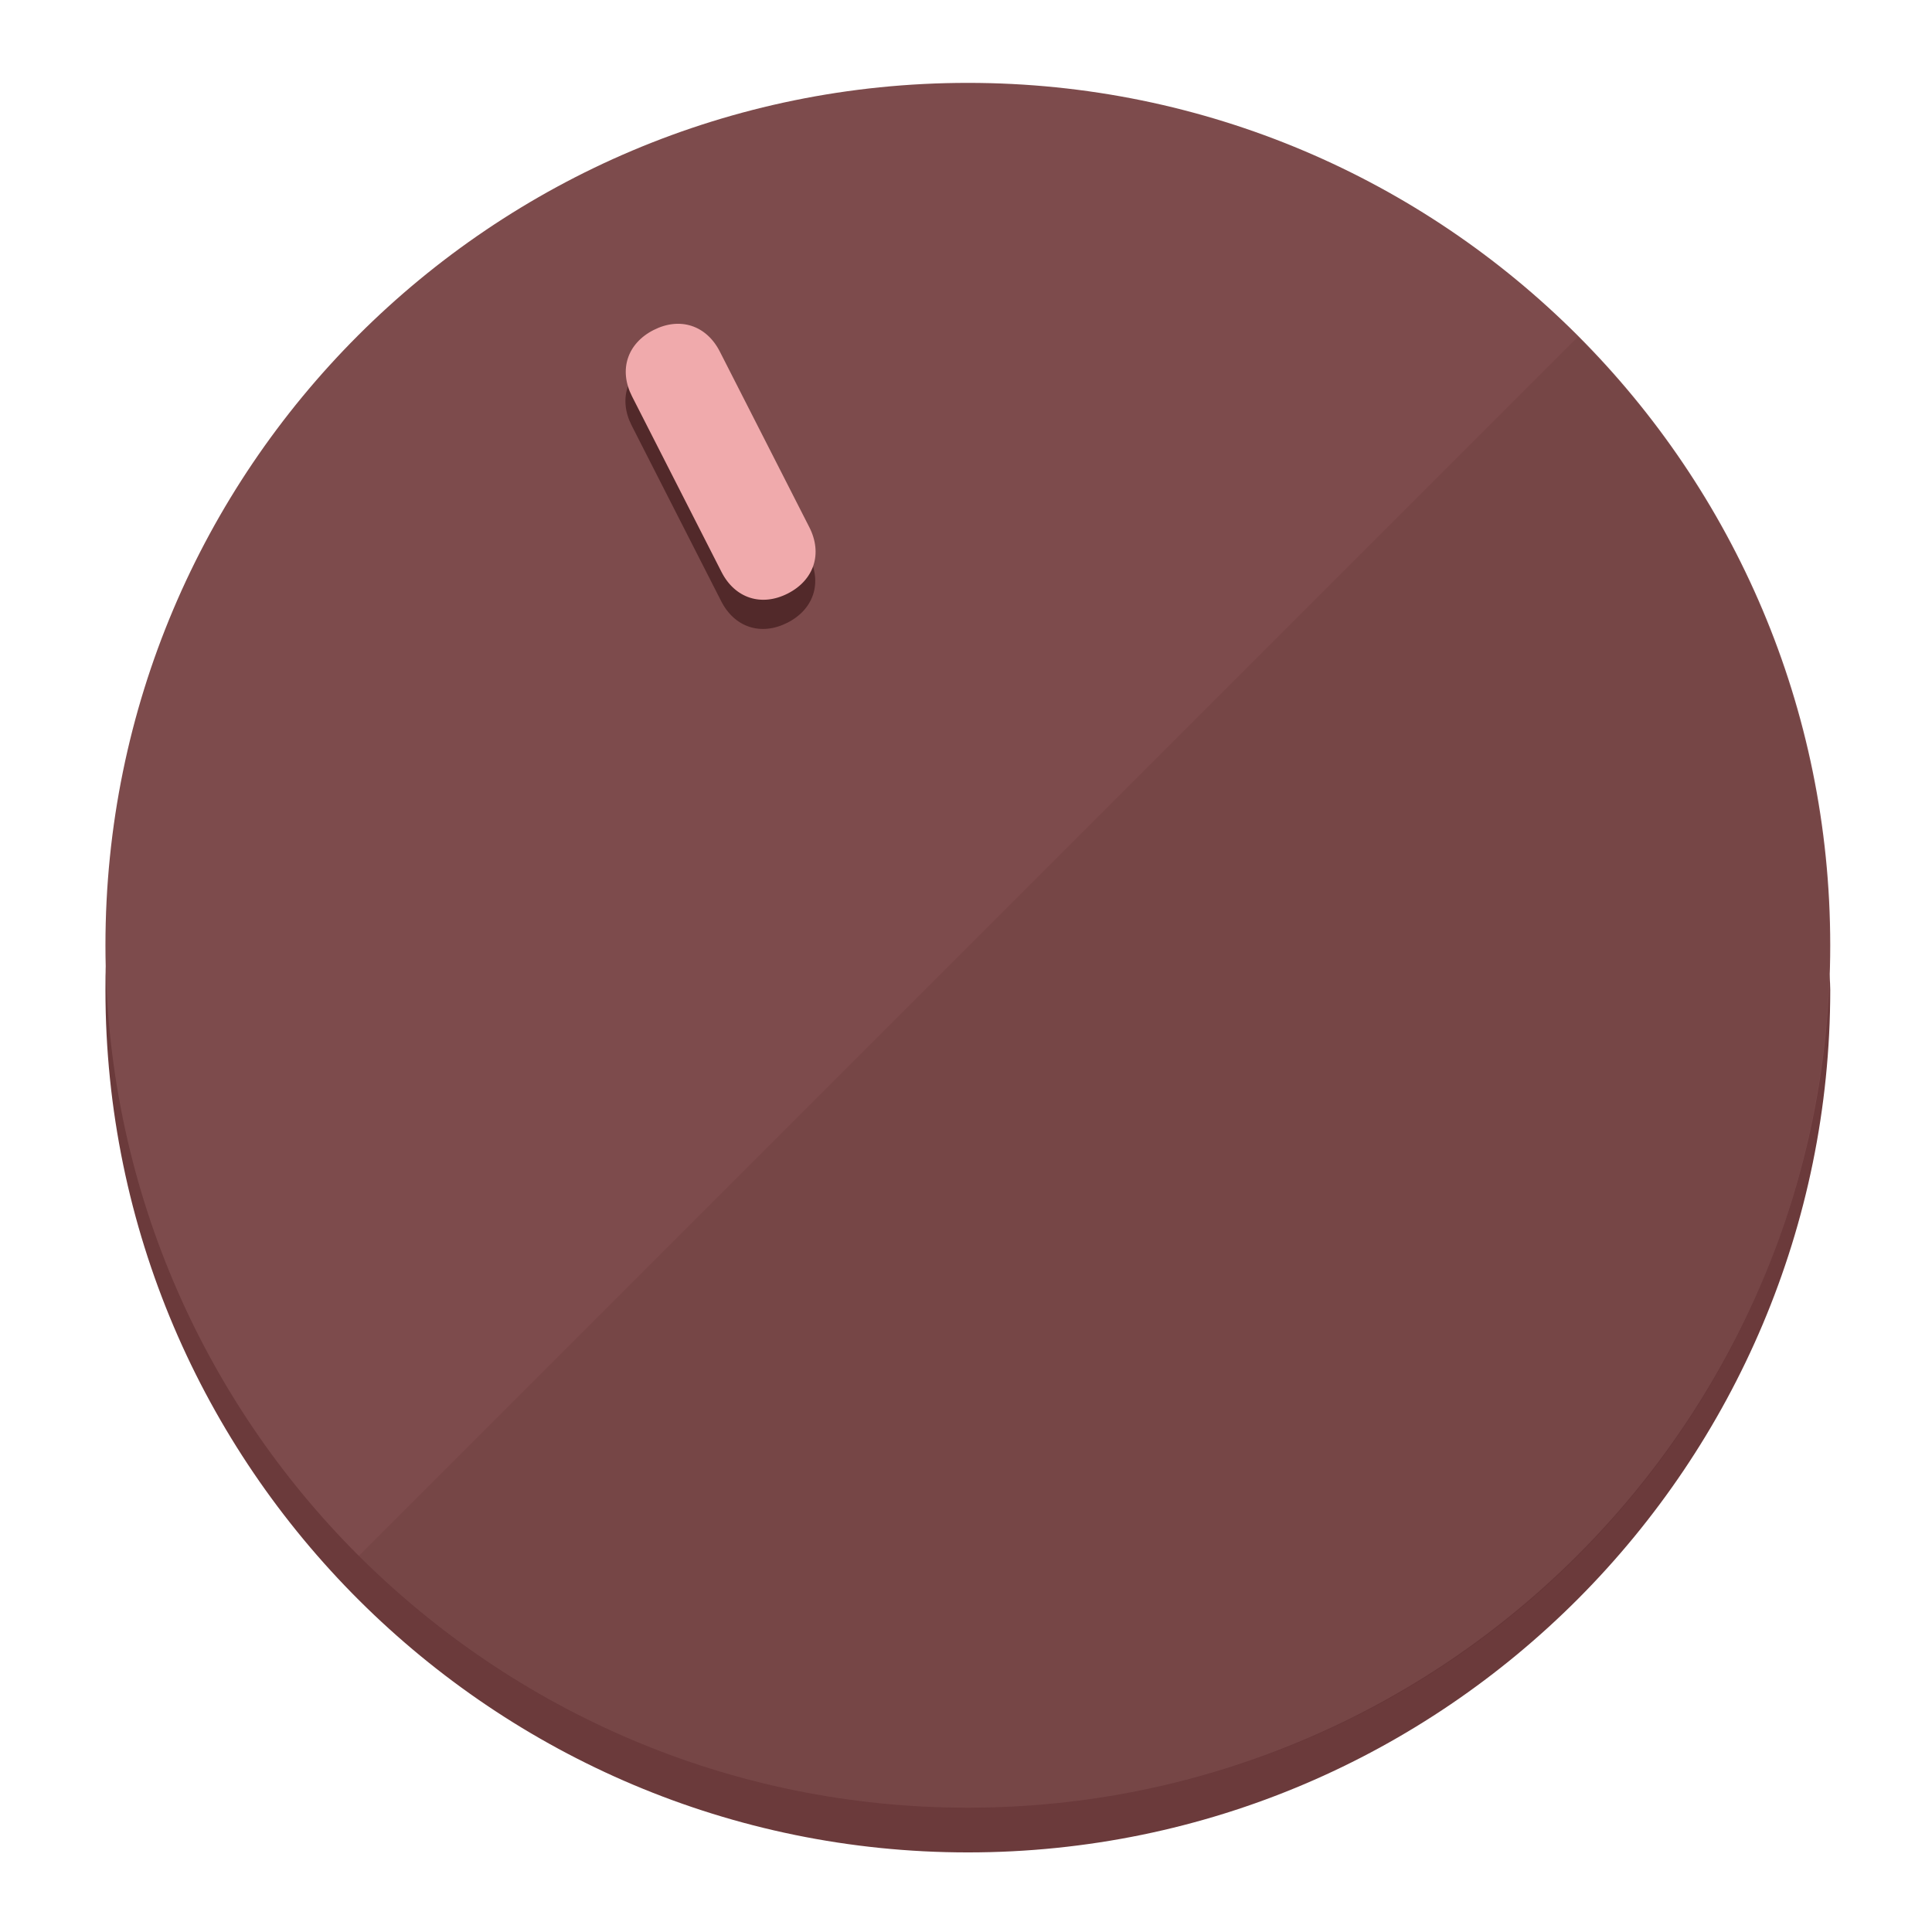
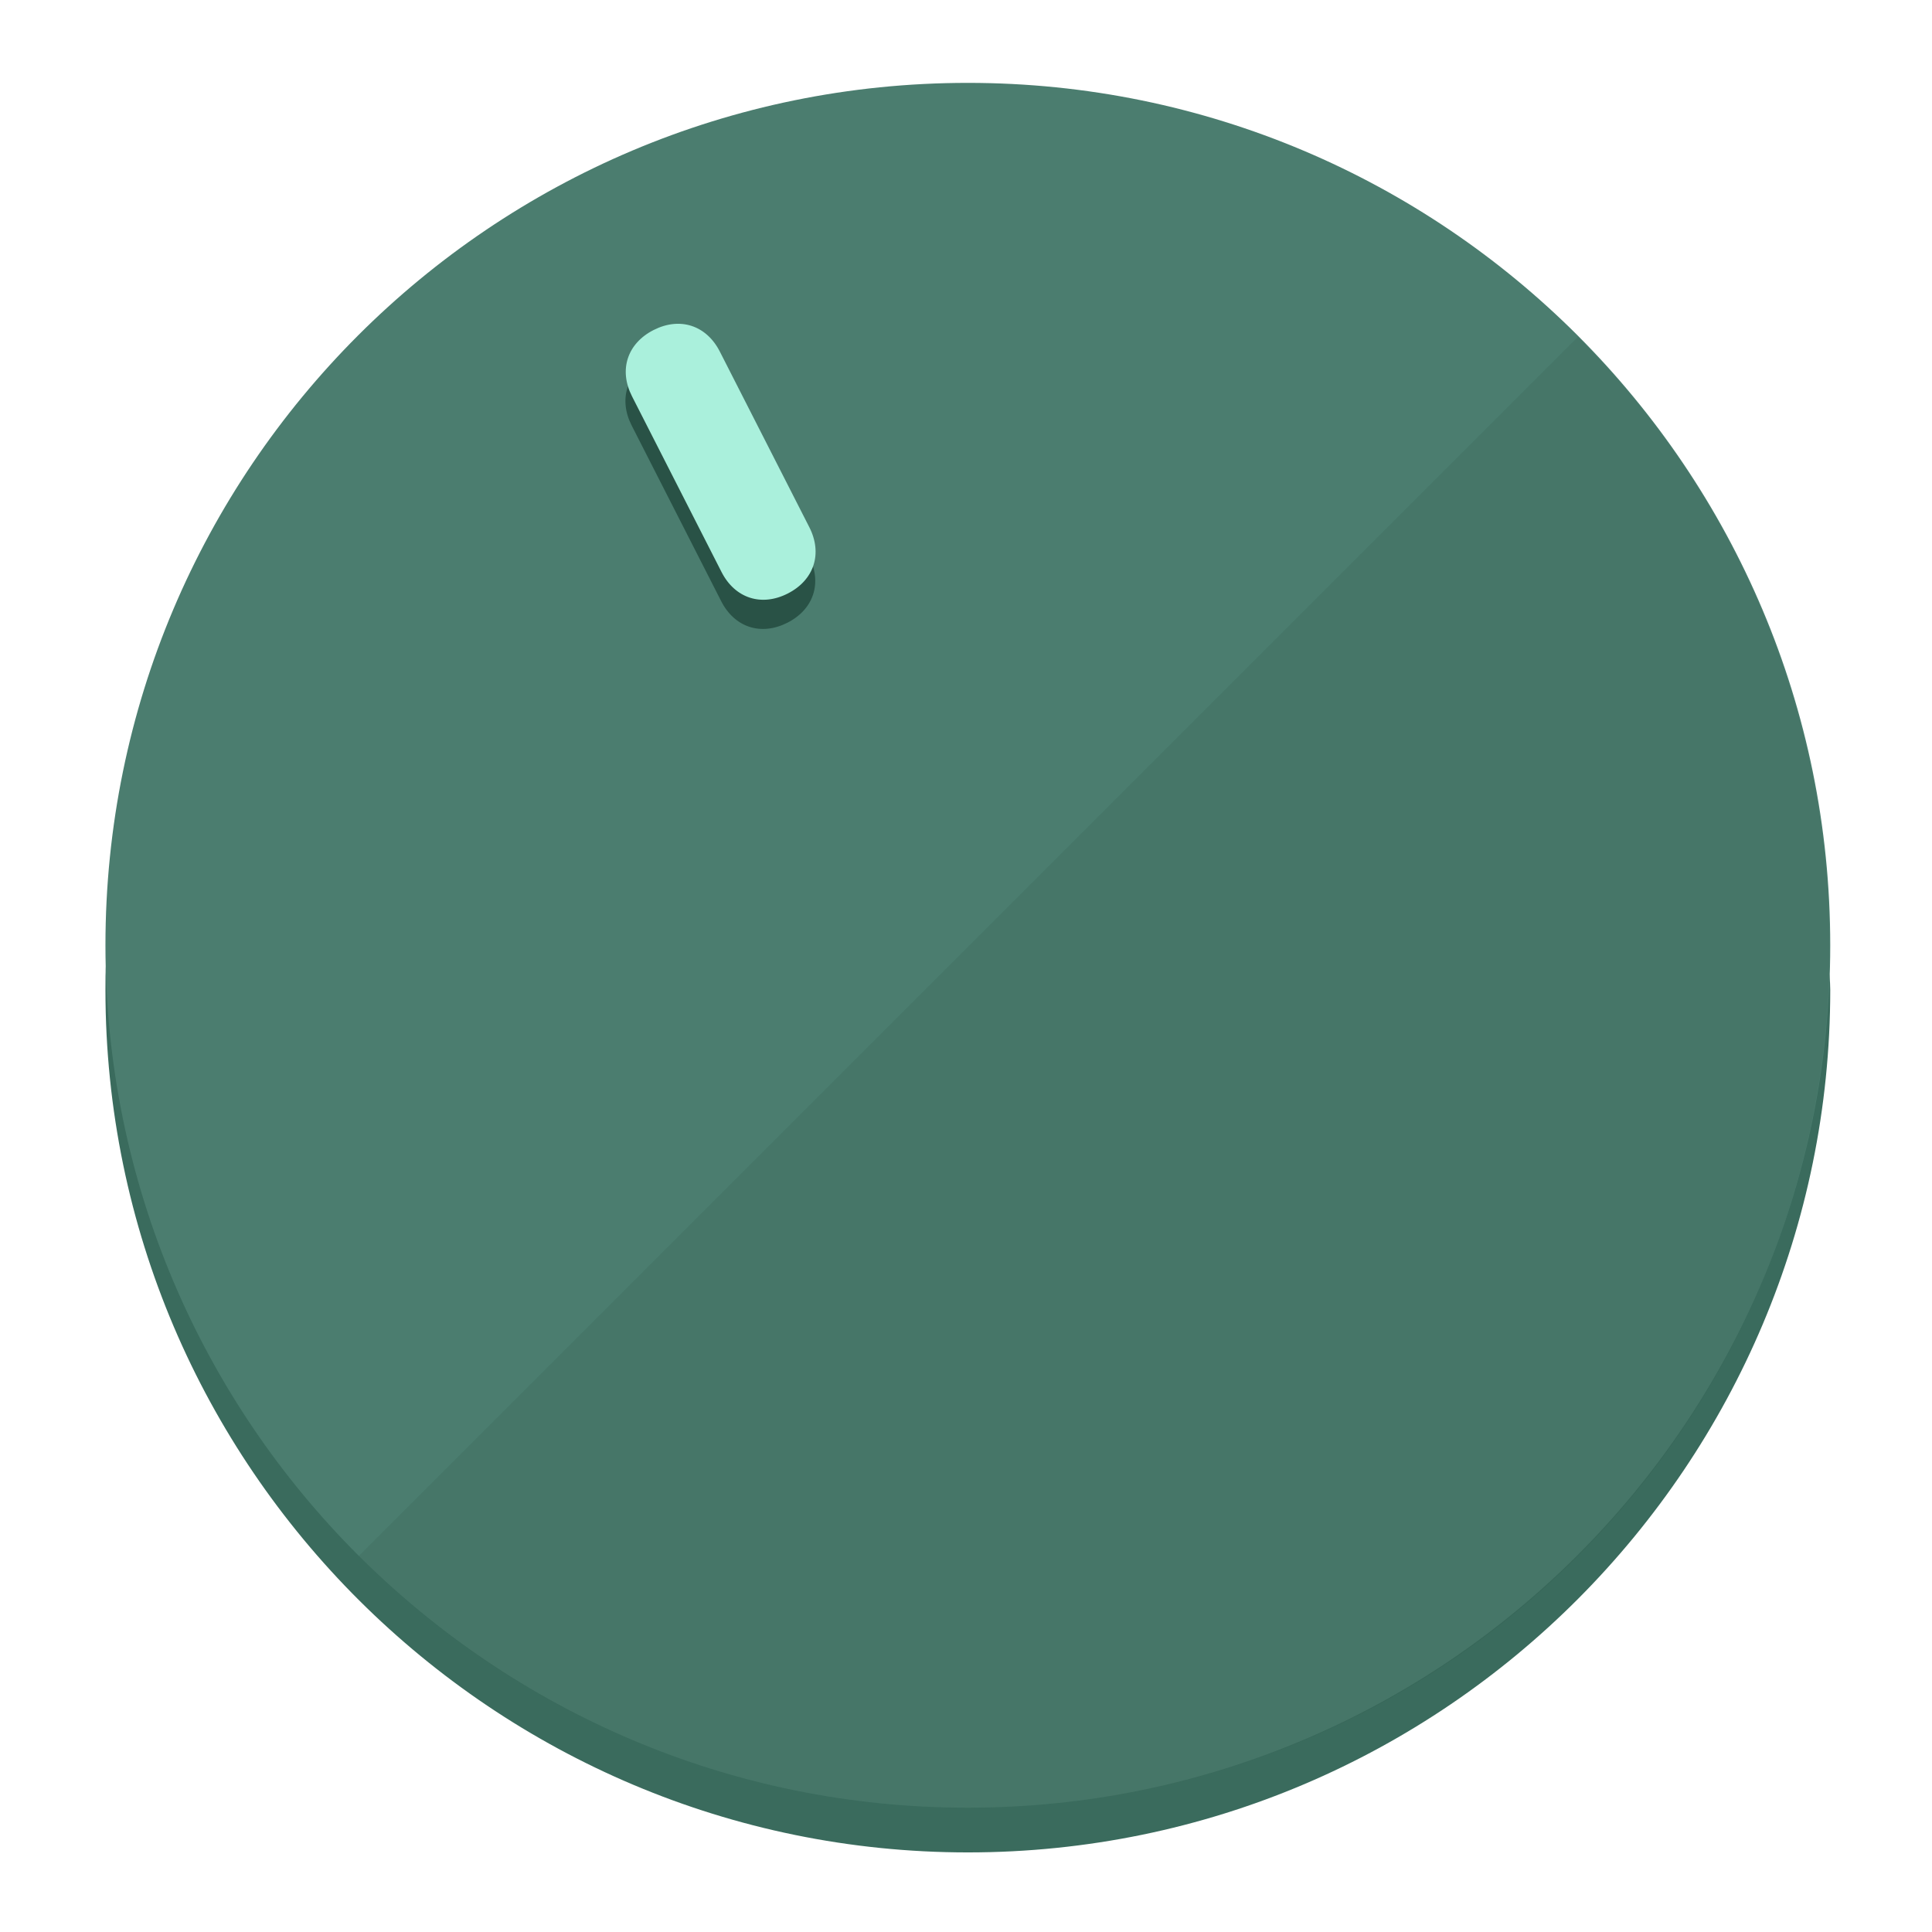
<svg xmlns="http://www.w3.org/2000/svg" height="120px" width="120px" version="1.1" id="Layer_1" viewBox="0 0 496.8 496.8" xml:space="preserve">
  <defs id="defs23" />
  <g id="g3158">
-     <path style="display:inline;fill:#6B3A3B;fill-opacity:1;stroke-width:1.584" d="m 248.875,445.92 c 116.582,0 212.89,-91.238 220.493,-205.286 0,5.069 1.267,8.87 1.267,13.939 0,121.651 -98.842,221.76 -221.76,221.76 -121.651,0 -221.76,-98.842 -221.76,-221.76 0,-5.069 0,-8.87 1.267,-13.939 7.603,114.048 103.91,205.286 220.493,205.286 z" id="path8" />
-     <circle style="display:inline;fill:#7D4B4C;fill-opacity:1;stroke-width:1.584" cx="248.875" cy="243.071" r="221.76" id="circle12" />
-     <path style="display:inline;fill:#52292A;fill-opacity:0.154;stroke-width:1.587" d="m 405.744,86.606 c 86.308,86.308 86.308,227.193 0,313.5 -86.308,86.308 -227.193,86.308 -313.5,0" id="path14" />
+     <path style="display:inline;fill:#3A6B5D;fill-opacity:1;stroke-width:1.584" d="m 248.875,445.92 c 116.582,0 212.89,-91.238 220.493,-205.286 0,5.069 1.267,8.87 1.267,13.939 0,121.651 -98.842,221.76 -221.76,221.76 -121.651,0 -221.76,-98.842 -221.76,-221.76 0,-5.069 0,-8.87 1.267,-13.939 7.603,114.048 103.91,205.286 220.493,205.286 z" id="path8" />
+     <circle style="display:inline;fill:#4B7D6F;fill-opacity:1;stroke-width:1.584" cx="248.875" cy="243.071" r="221.76" id="circle12" />
+     <path style="display:inline;fill:#295246;fill-opacity:0.154;stroke-width:1.587" d="m 405.744,86.606 c 86.308,86.308 86.308,227.193 0,313.5 -86.308,86.308 -227.193,86.308 -313.5,0" id="path14" />
  </g>
  <g id="g3198">
    <circle style="display:none;fill:#000000;fill-opacity:0;stroke-width:1.584" cx="110.802" cy="329.835" r="221.76" id="circle12-3" transform="rotate(-27)" />
-     <path style="display:inline;fill:#52292A;fill-opacity:1;stroke-width:1.584" d="m 208.027,143.077 c 3.452,6.774 1.237,13.592 -5.538,17.044 v 0 c -6.775,3.452 -13.592,1.237 -17.044,-5.538 l -23.012,-45.163 c -3.452,-6.775 -1.237,-13.592 5.538,-17.044 v 0 c 6.774,-3.452 13.592,-1.237 17.044,5.538 z" id="path3789" />
-     <path style="display:inline;fill:#F0AAAC;stroke-width:1.584" d="m 208.113,135.571 c 3.452,6.775 1.237,13.592 -5.538,17.044 v 0 c -6.774,3.452 -13.592,1.237 -17.044,-5.538 l -23.012,-45.163 c -3.452,-6.775 -1.237,-13.592 5.538,-17.044 v 0 c 6.775,-3.452 13.592,-1.237 17.044,5.538 z" id="path915" />
+     <path style="display:inline;fill:#295246;fill-opacity:1;stroke-width:1.584" d="m 208.027,143.077 c 3.452,6.774 1.237,13.592 -5.538,17.044 v 0 c -6.775,3.452 -13.592,1.237 -17.044,-5.538 l -23.012,-45.163 c -3.452,-6.775 -1.237,-13.592 5.538,-17.044 v 0 c 6.774,-3.452 13.592,-1.237 17.044,5.538 z" id="path3789" />
+     <path style="display:inline;fill:#AAF0DC;stroke-width:1.584" d="m 208.113,135.571 c 3.452,6.775 1.237,13.592 -5.538,17.044 v 0 c -6.774,3.452 -13.592,1.237 -17.044,-5.538 l -23.012,-45.163 c -3.452,-6.775 -1.237,-13.592 5.538,-17.044 v 0 c 6.775,-3.452 13.592,-1.237 17.044,5.538 z" id="path915" />
  </g>
</svg>
